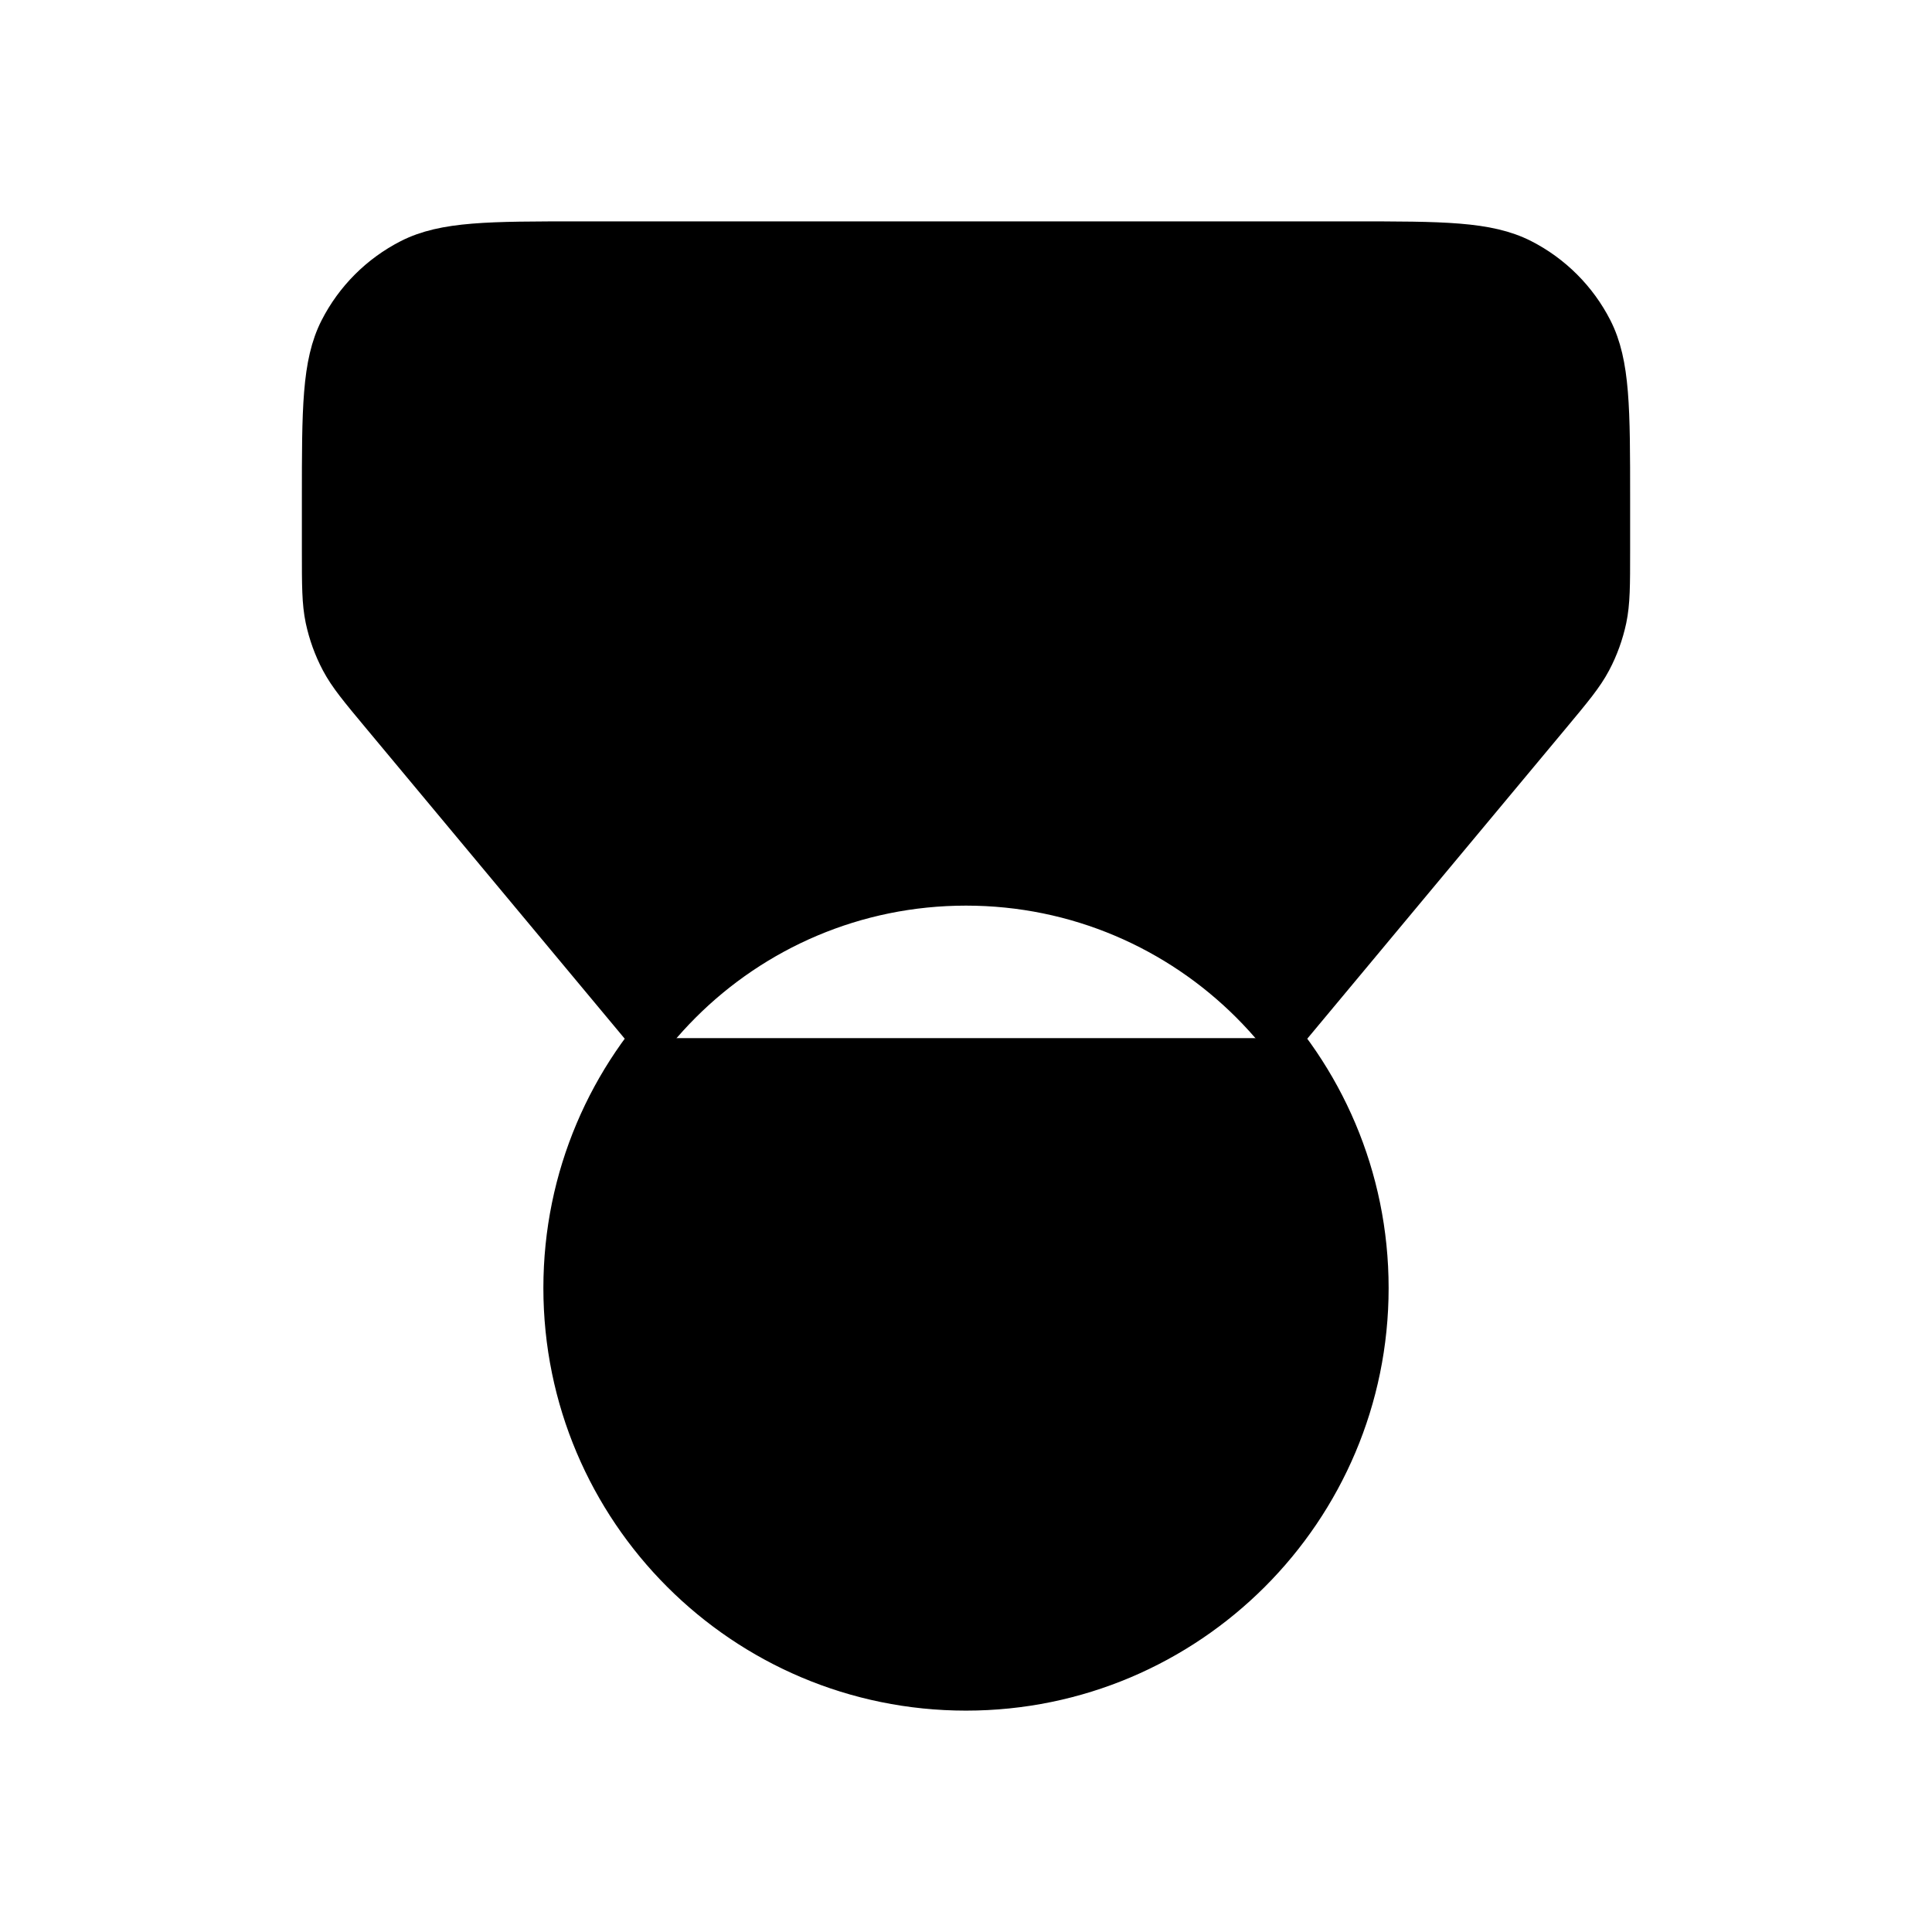
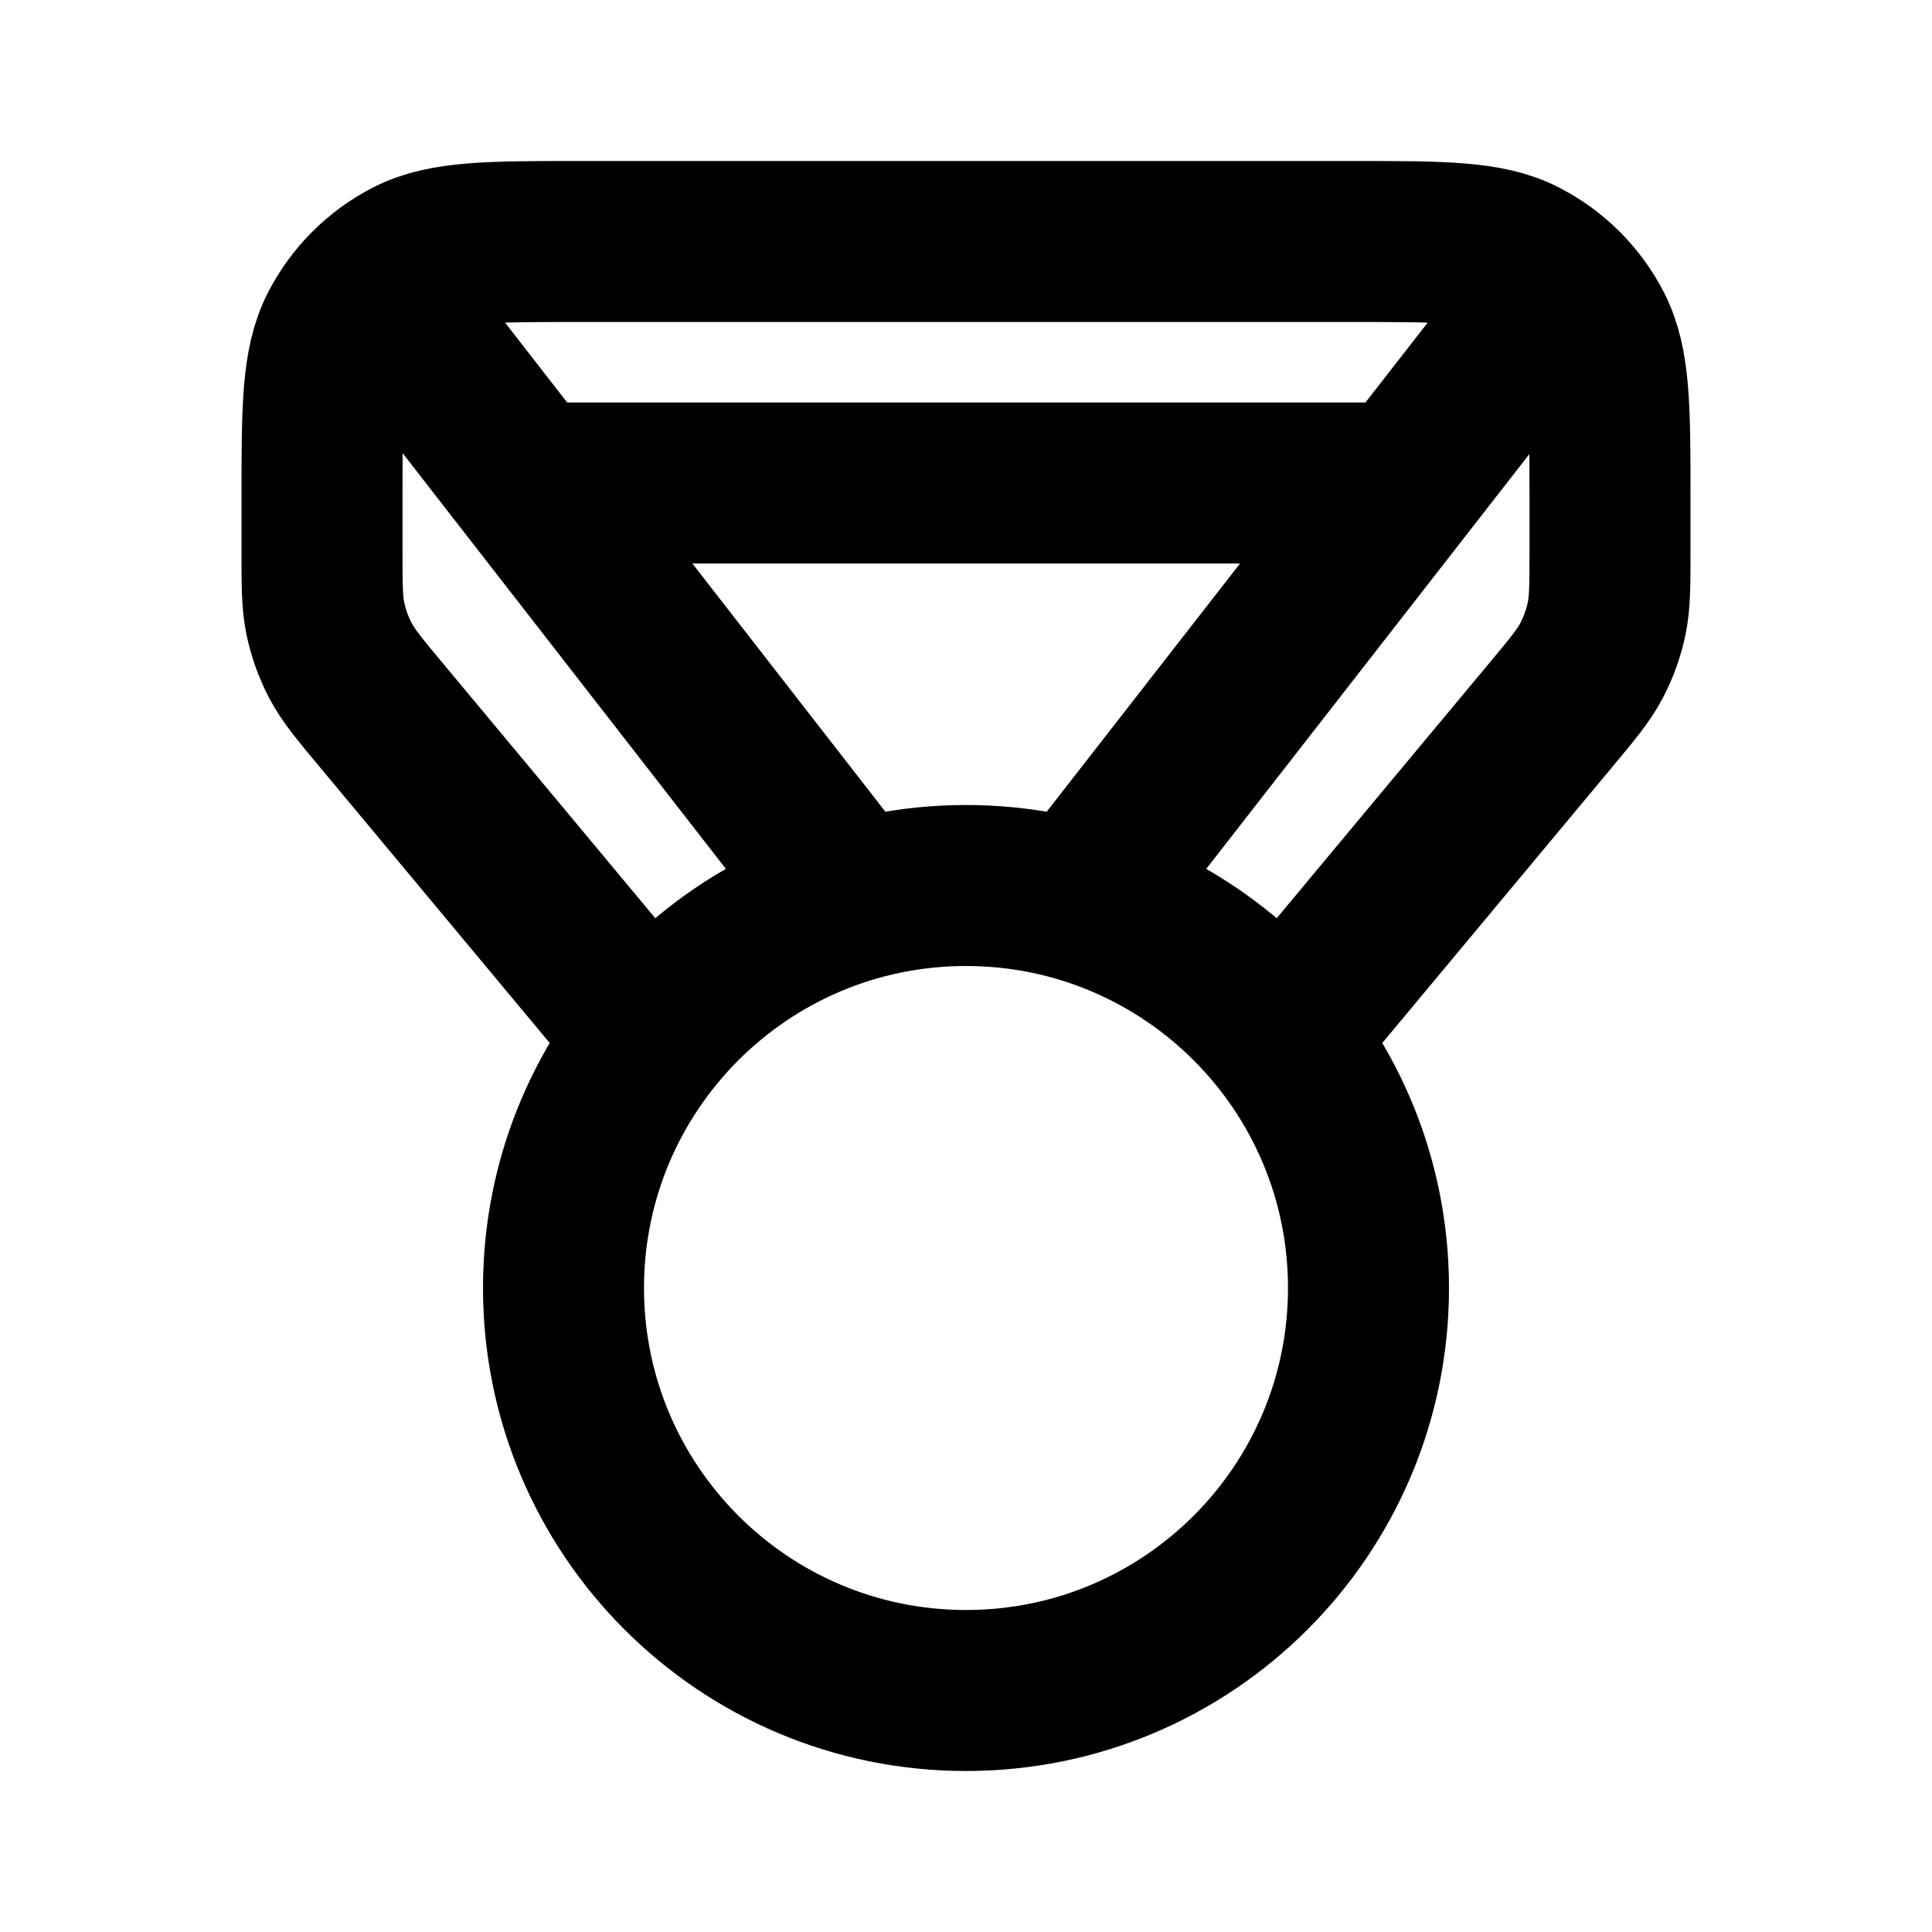
<svg xmlns="http://www.w3.org/2000/svg" viewBox="0 0 24 24">
-   <path fill="currentColor" stroke="currentColor" stroke-width="0.5" d="M15.92 12.896L19.258 8.89C19.533 8.56 19.67 8.396 19.768 8.211C19.855 8.047 19.918 7.871 19.957 7.69C20 7.485 20 7.271 20 6.841V6.2C20 5.08 20 4.52 19.782 4.092C19.59 3.716 19.284 3.41 18.908 3.218C18.48 3 17.92 3 16.8 3H7.2C6.08 3 5.52 3 5.092 3.218C4.716 3.41 4.41 3.716 4.218 4.092C4 4.52 4 5.08 4 6.2V6.841C4 7.271 4 7.485 4.043 7.69C4.082 7.871 4.145 8.047 4.232 8.211C4.33 8.396 4.467 8.56 4.742 8.89L8.08 12.896M13.401 11.199L19.367 3.54M10.599 11.199L4.639 3.534M6.557 6H17.451M17 16C17 18.761 14.761 21 12 21C9.239 21 7 18.761 7 16C7 13.239 9.239 11 12 11C14.761 11 17 13.239 17 16Z" />
+   <path fill="none" stroke="currentColor" stroke-width="2" stroke-linejoin="round" d="M15.92 12.896L19.258 8.89C19.533 8.56 19.67 8.396 19.768 8.211C19.855 8.047 19.918 7.871 19.957 7.69C20 7.485 20 7.271 20 6.841V6.2C20 5.08 20 4.52 19.782 4.092C19.59 3.716 19.284 3.41 18.908 3.218C18.48 3 17.92 3 16.8 3H7.2C6.08 3 5.52 3 5.092 3.218C4.716 3.41 4.41 3.716 4.218 4.092C4 4.52 4 5.08 4 6.2V6.841C4 7.271 4 7.485 4.043 7.69C4.082 7.871 4.145 8.047 4.232 8.211C4.33 8.396 4.467 8.56 4.742 8.89L8.08 12.896M13.401 11.199L19.367 3.54M10.599 11.199L4.639 3.534M6.557 6H17.451M17 16C17 18.761 14.761 21 12 21C9.239 21 7 18.761 7 16C7 13.239 9.239 11 12 11C14.761 11 17 13.239 17 16Z" />
</svg>
